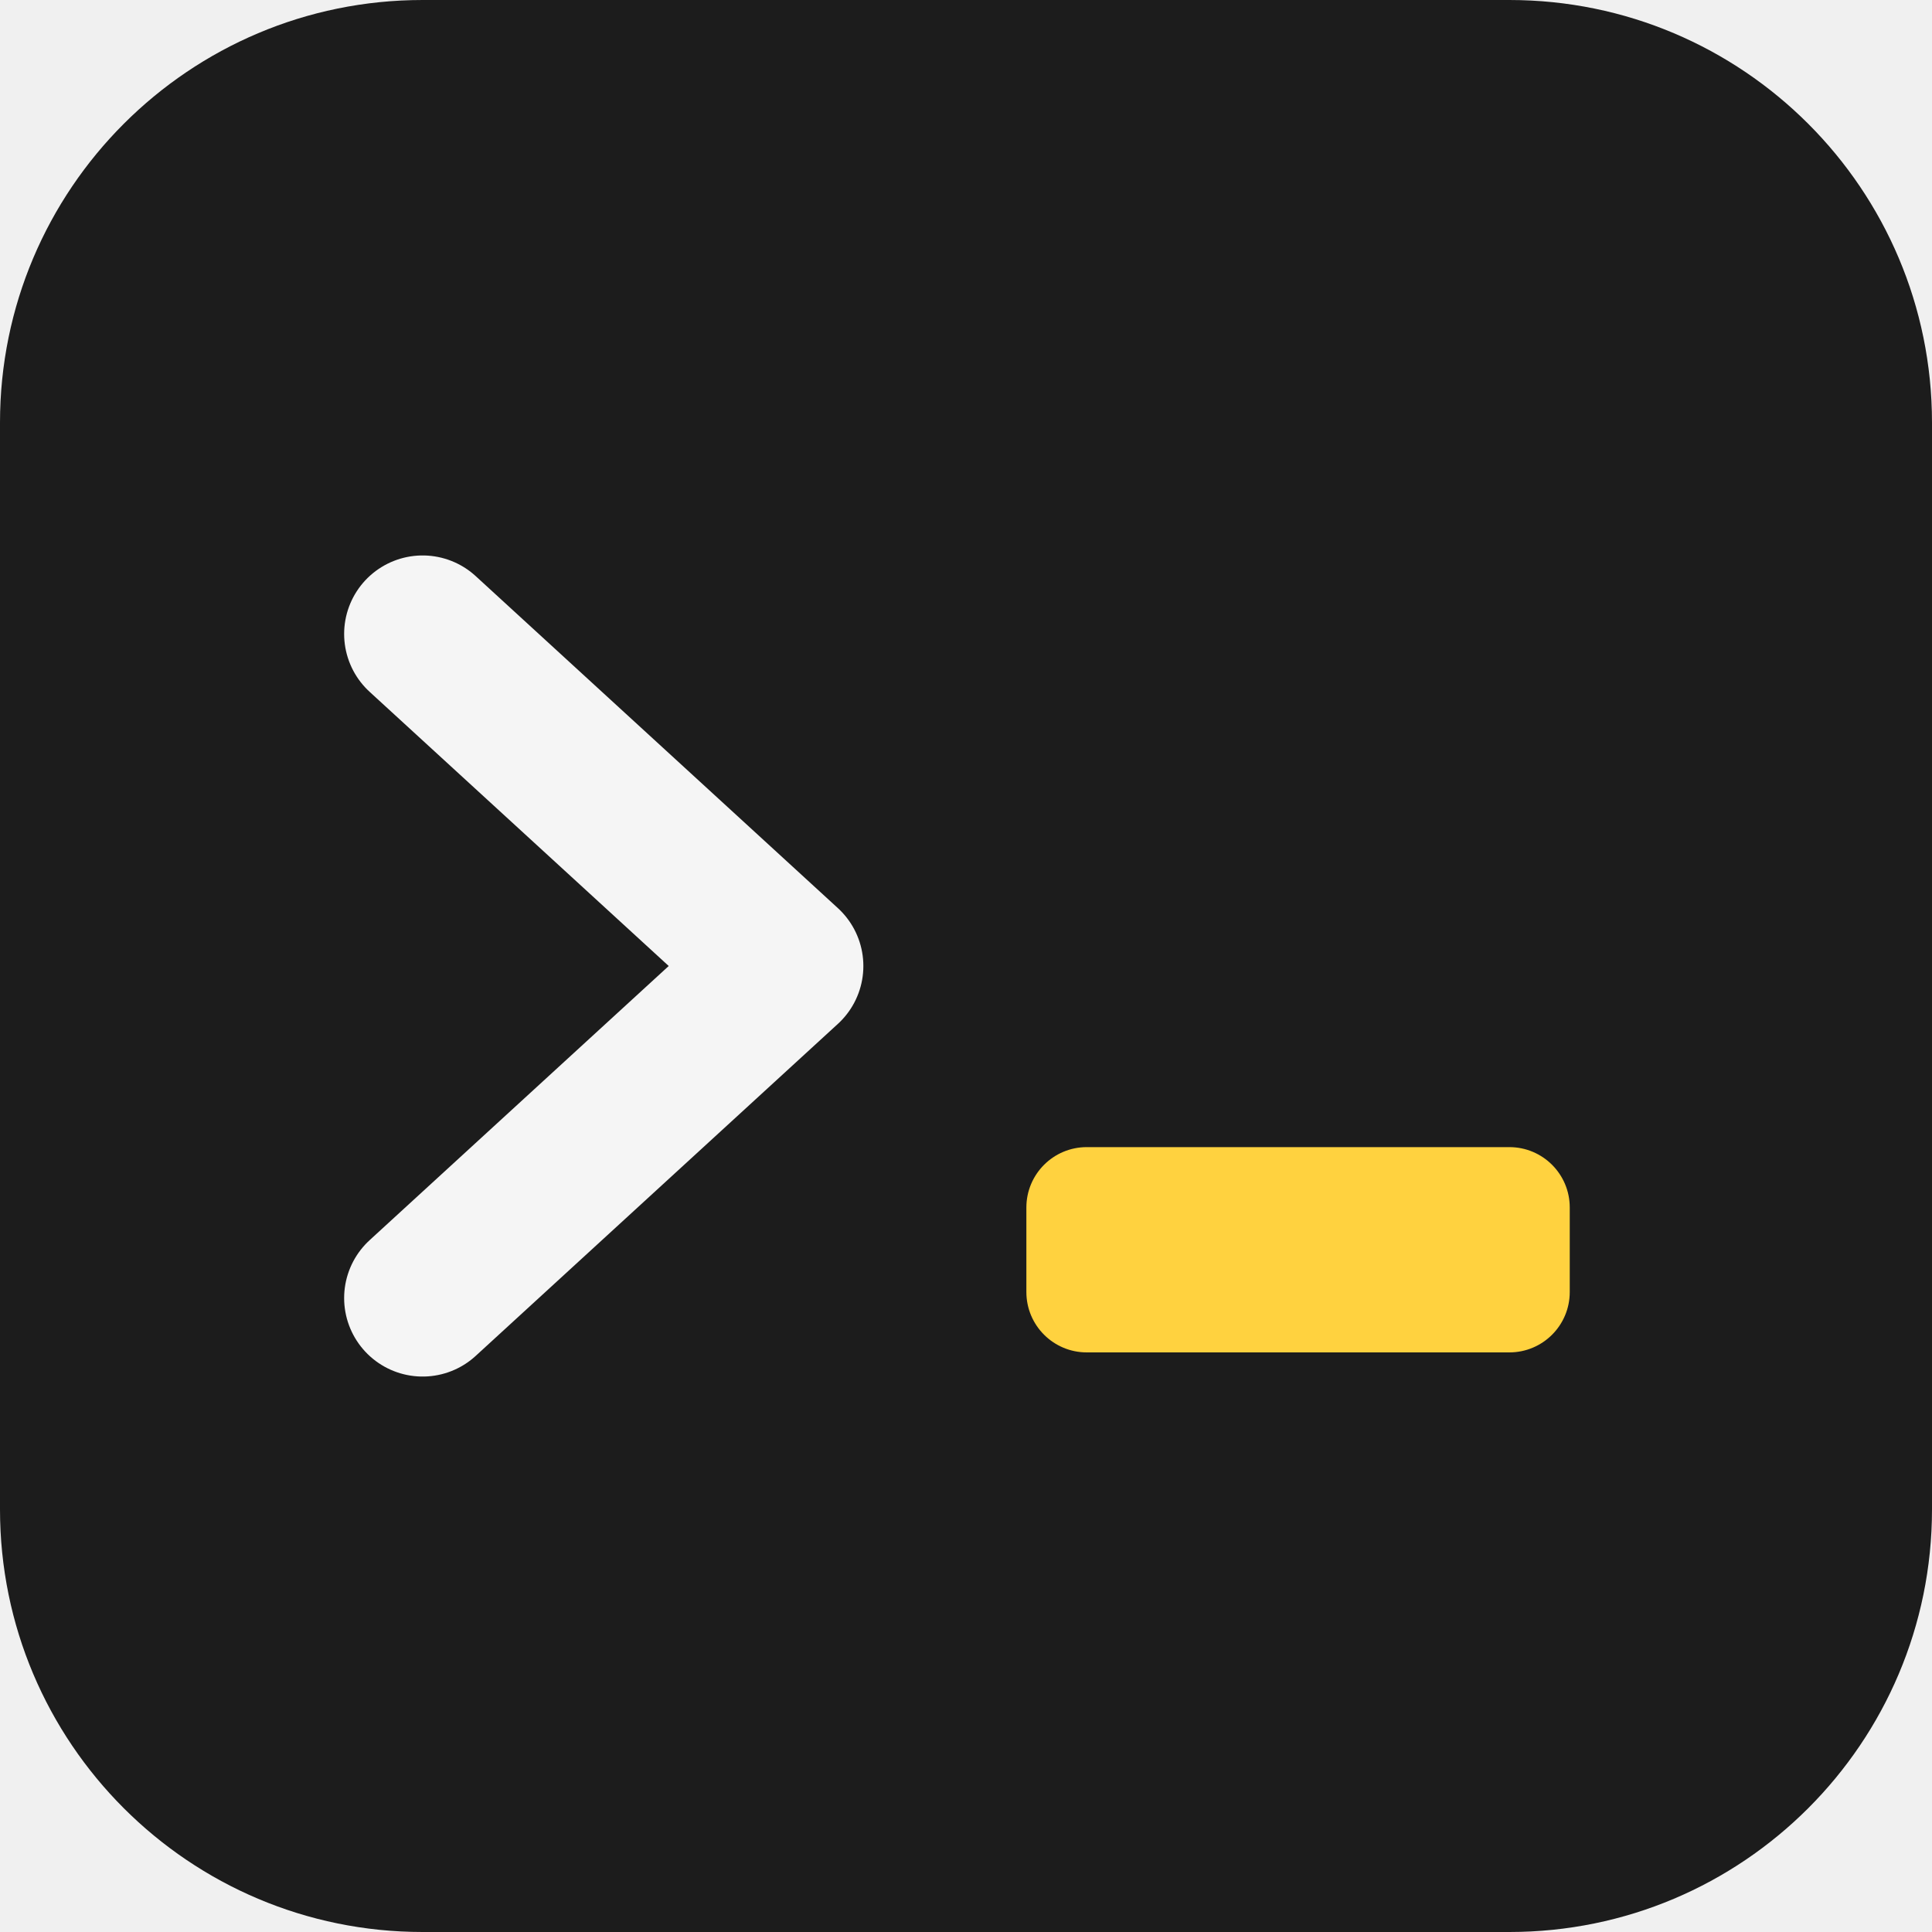
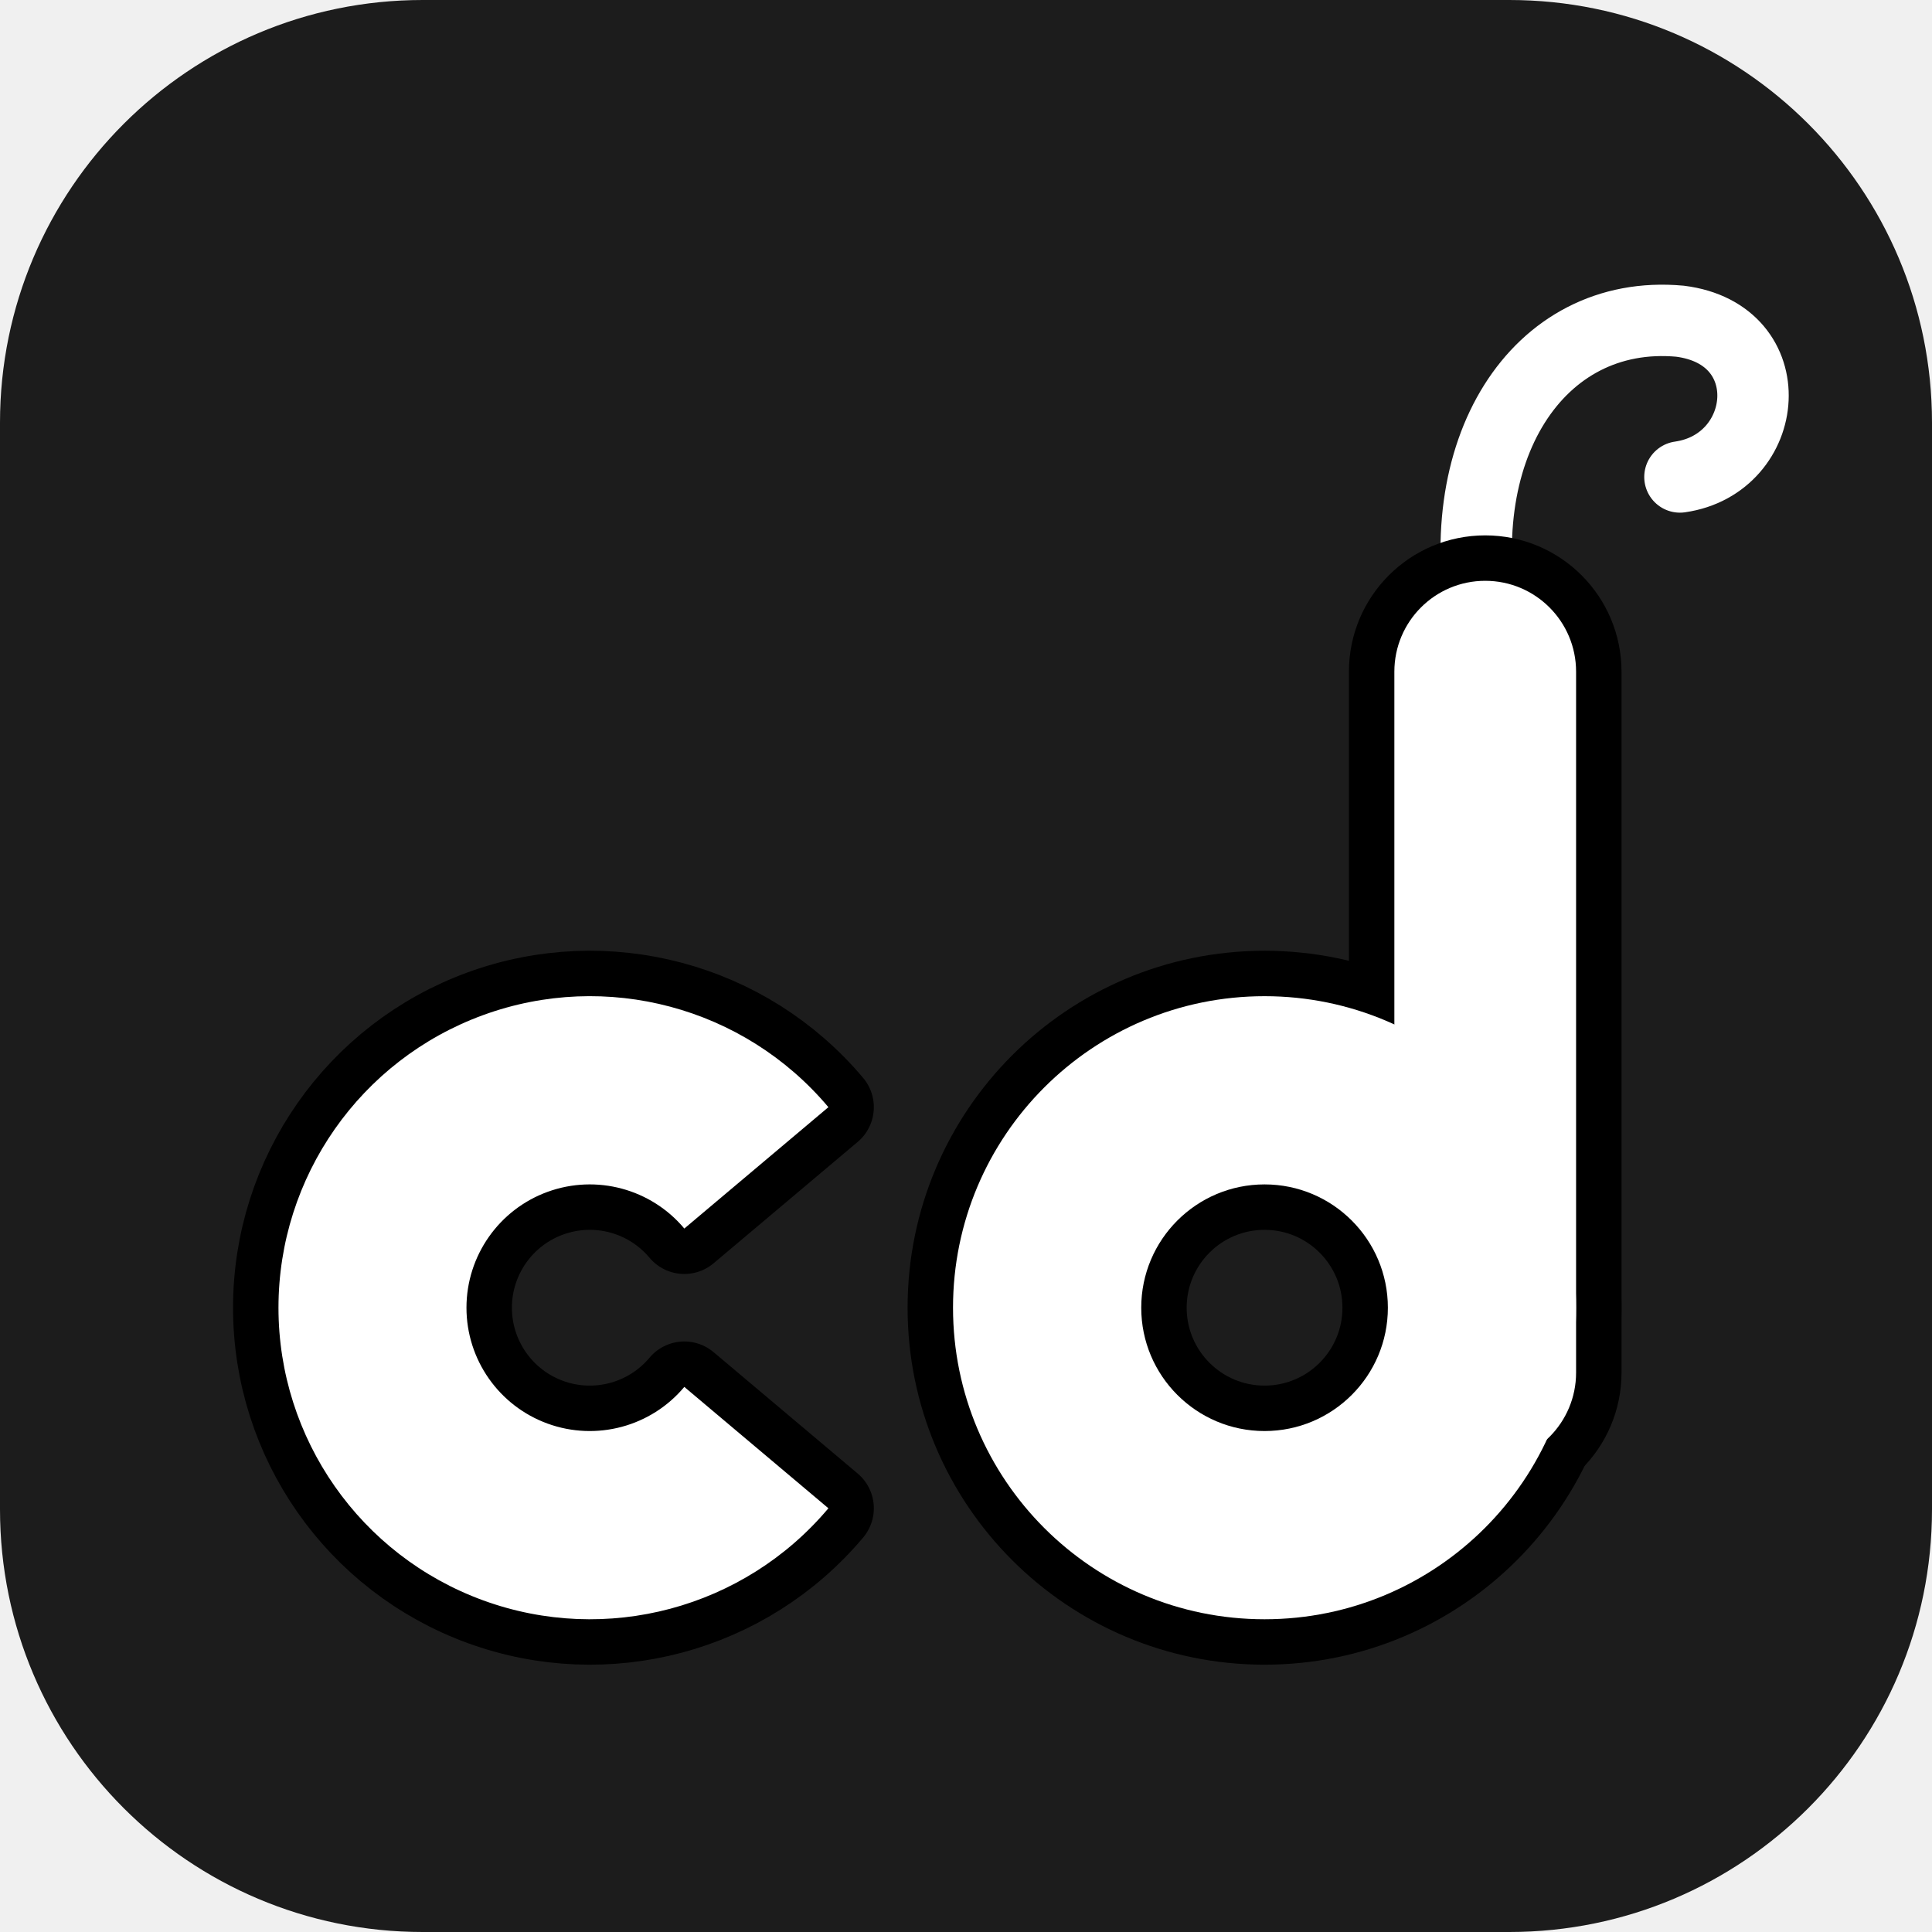
- <svg xmlns="http://www.w3.org/2000/svg" viewBox="0 0 32 32">
-   <rect width="32" height="32" rx="7" fill="#1c1c1c" />
-   <path d="M7 10.5 13 16l-6 5.5" fill="none" stroke="#f5f5f5" stroke-width="2.6" stroke-linecap="round" stroke-linejoin="round" />
-   <rect x="17" y="19" width="9" height="3.4" rx="1" fill="#ffd23f" />
+ <svg xmlns="http://www.w3.org/2000/svg" viewBox="0 0 256 256">
+   <rect width="256" height="256" rx="56" fill="#1C1C1C" />
+   <g transform="translate(128 132) scale(0.86) translate(-128 -122)">
+     <path d="M208 66 C202 38 216 16 238 18 C254 20 252 40 238 42" fill="none" stroke="#fff" stroke-width="11" stroke-linecap="round" />
+     <g fill="#000" stroke="#000" stroke-width="14" stroke-linejoin="round" fill-rule="evenodd">
+       <path d="M106.8 139.1 A48 48 0 1 0 106.8 200.9 L84.6 182.2 A19 19 0 1 1 84.6 157.8 Z" />
+       <path d="M126 170 a48 48 0 1 0 96 0 a48 48 0 1 0 -96 0 Z M155 170 a19 19 0 1 0 38 0 a19 19 0 1 0 -38 0 Z" />
+       <path d="M208 58 H208 A14 14 0 0 1 222 72 V180 A14 14 0 0 1 208 194 H208 A14 14 0 0 1 194 180 V72 A14 14 0 0 1 208 58 Z" />
+     </g>
+     <g fill="#fff" fill-rule="evenodd">
+       <path d="M106.8 139.1 A48 48 0 1 0 106.8 200.9 L84.6 182.2 A19 19 0 1 1 84.6 157.8 Z" />
+       <path d="M126 170 a48 48 0 1 0 96 0 a48 48 0 1 0 -96 0 Z M155 170 a19 19 0 1 0 38 0 a19 19 0 1 0 -38 0 Z" />
+       <path d="M208 58 H208 A14 14 0 0 1 222 72 V180 A14 14 0 0 1 208 194 H208 A14 14 0 0 1 194 180 V72 A14 14 0 0 1 208 58 Z" />
+     </g>
+   </g>
</svg>
